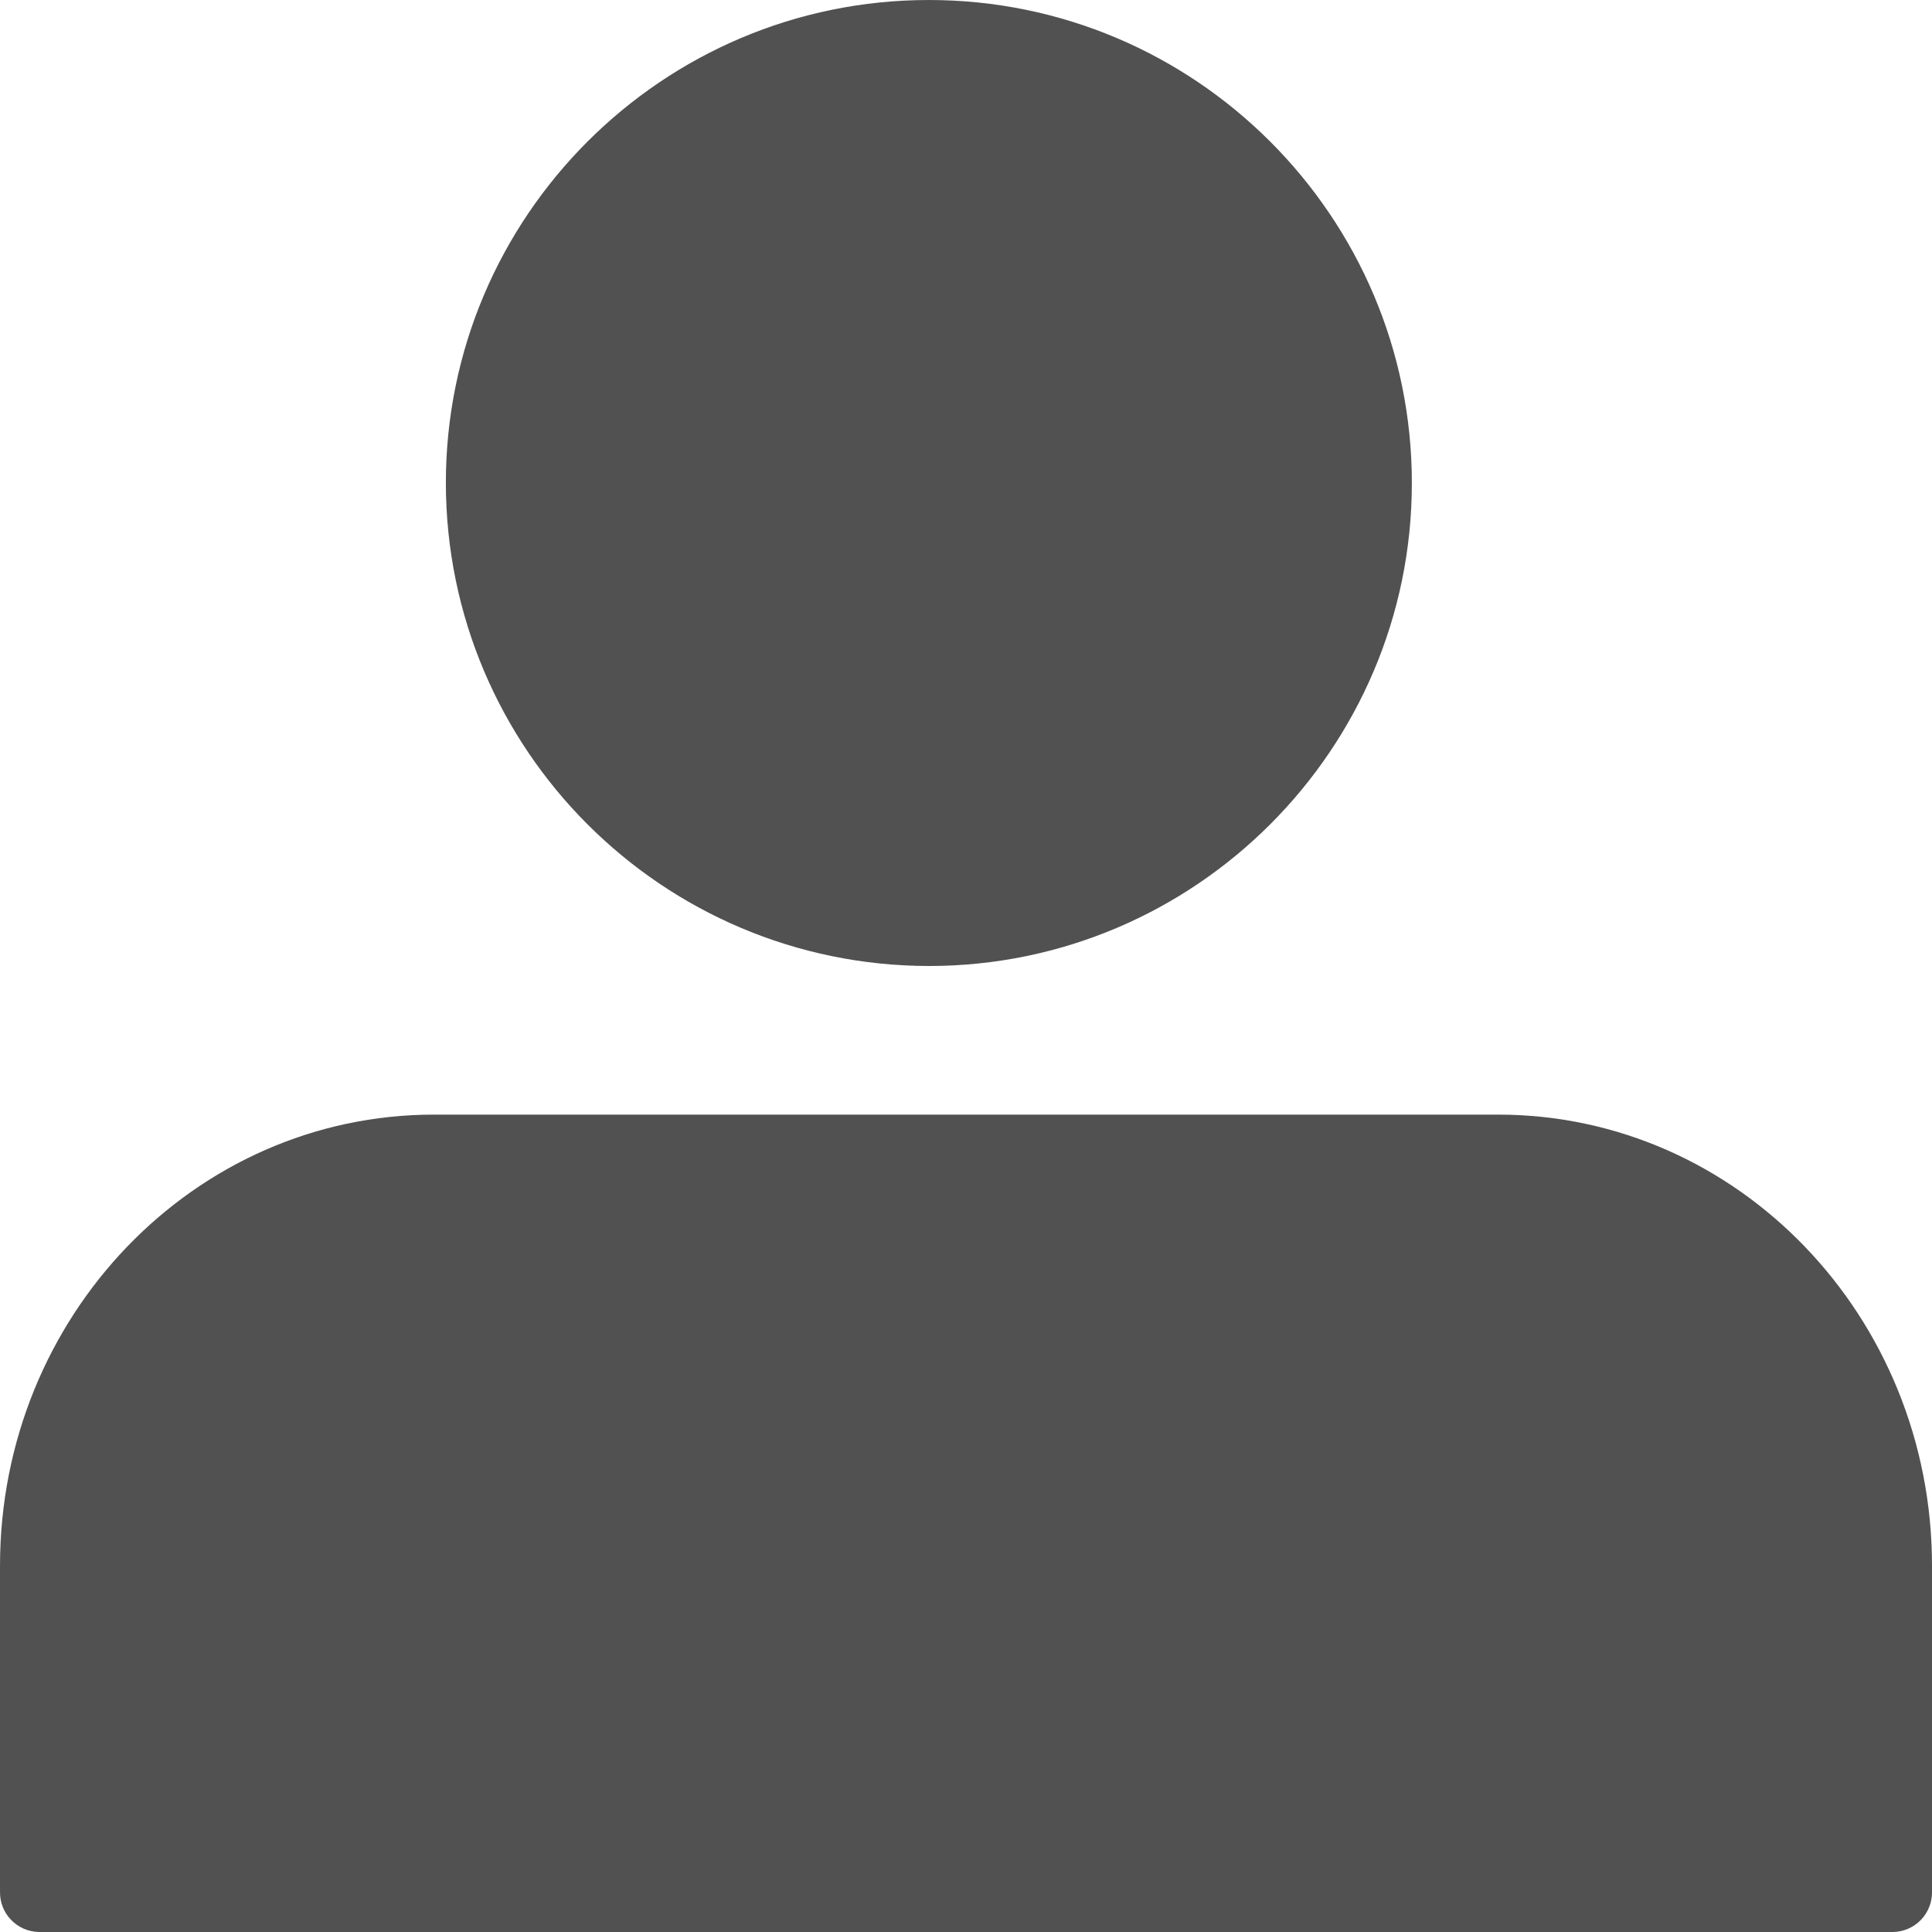
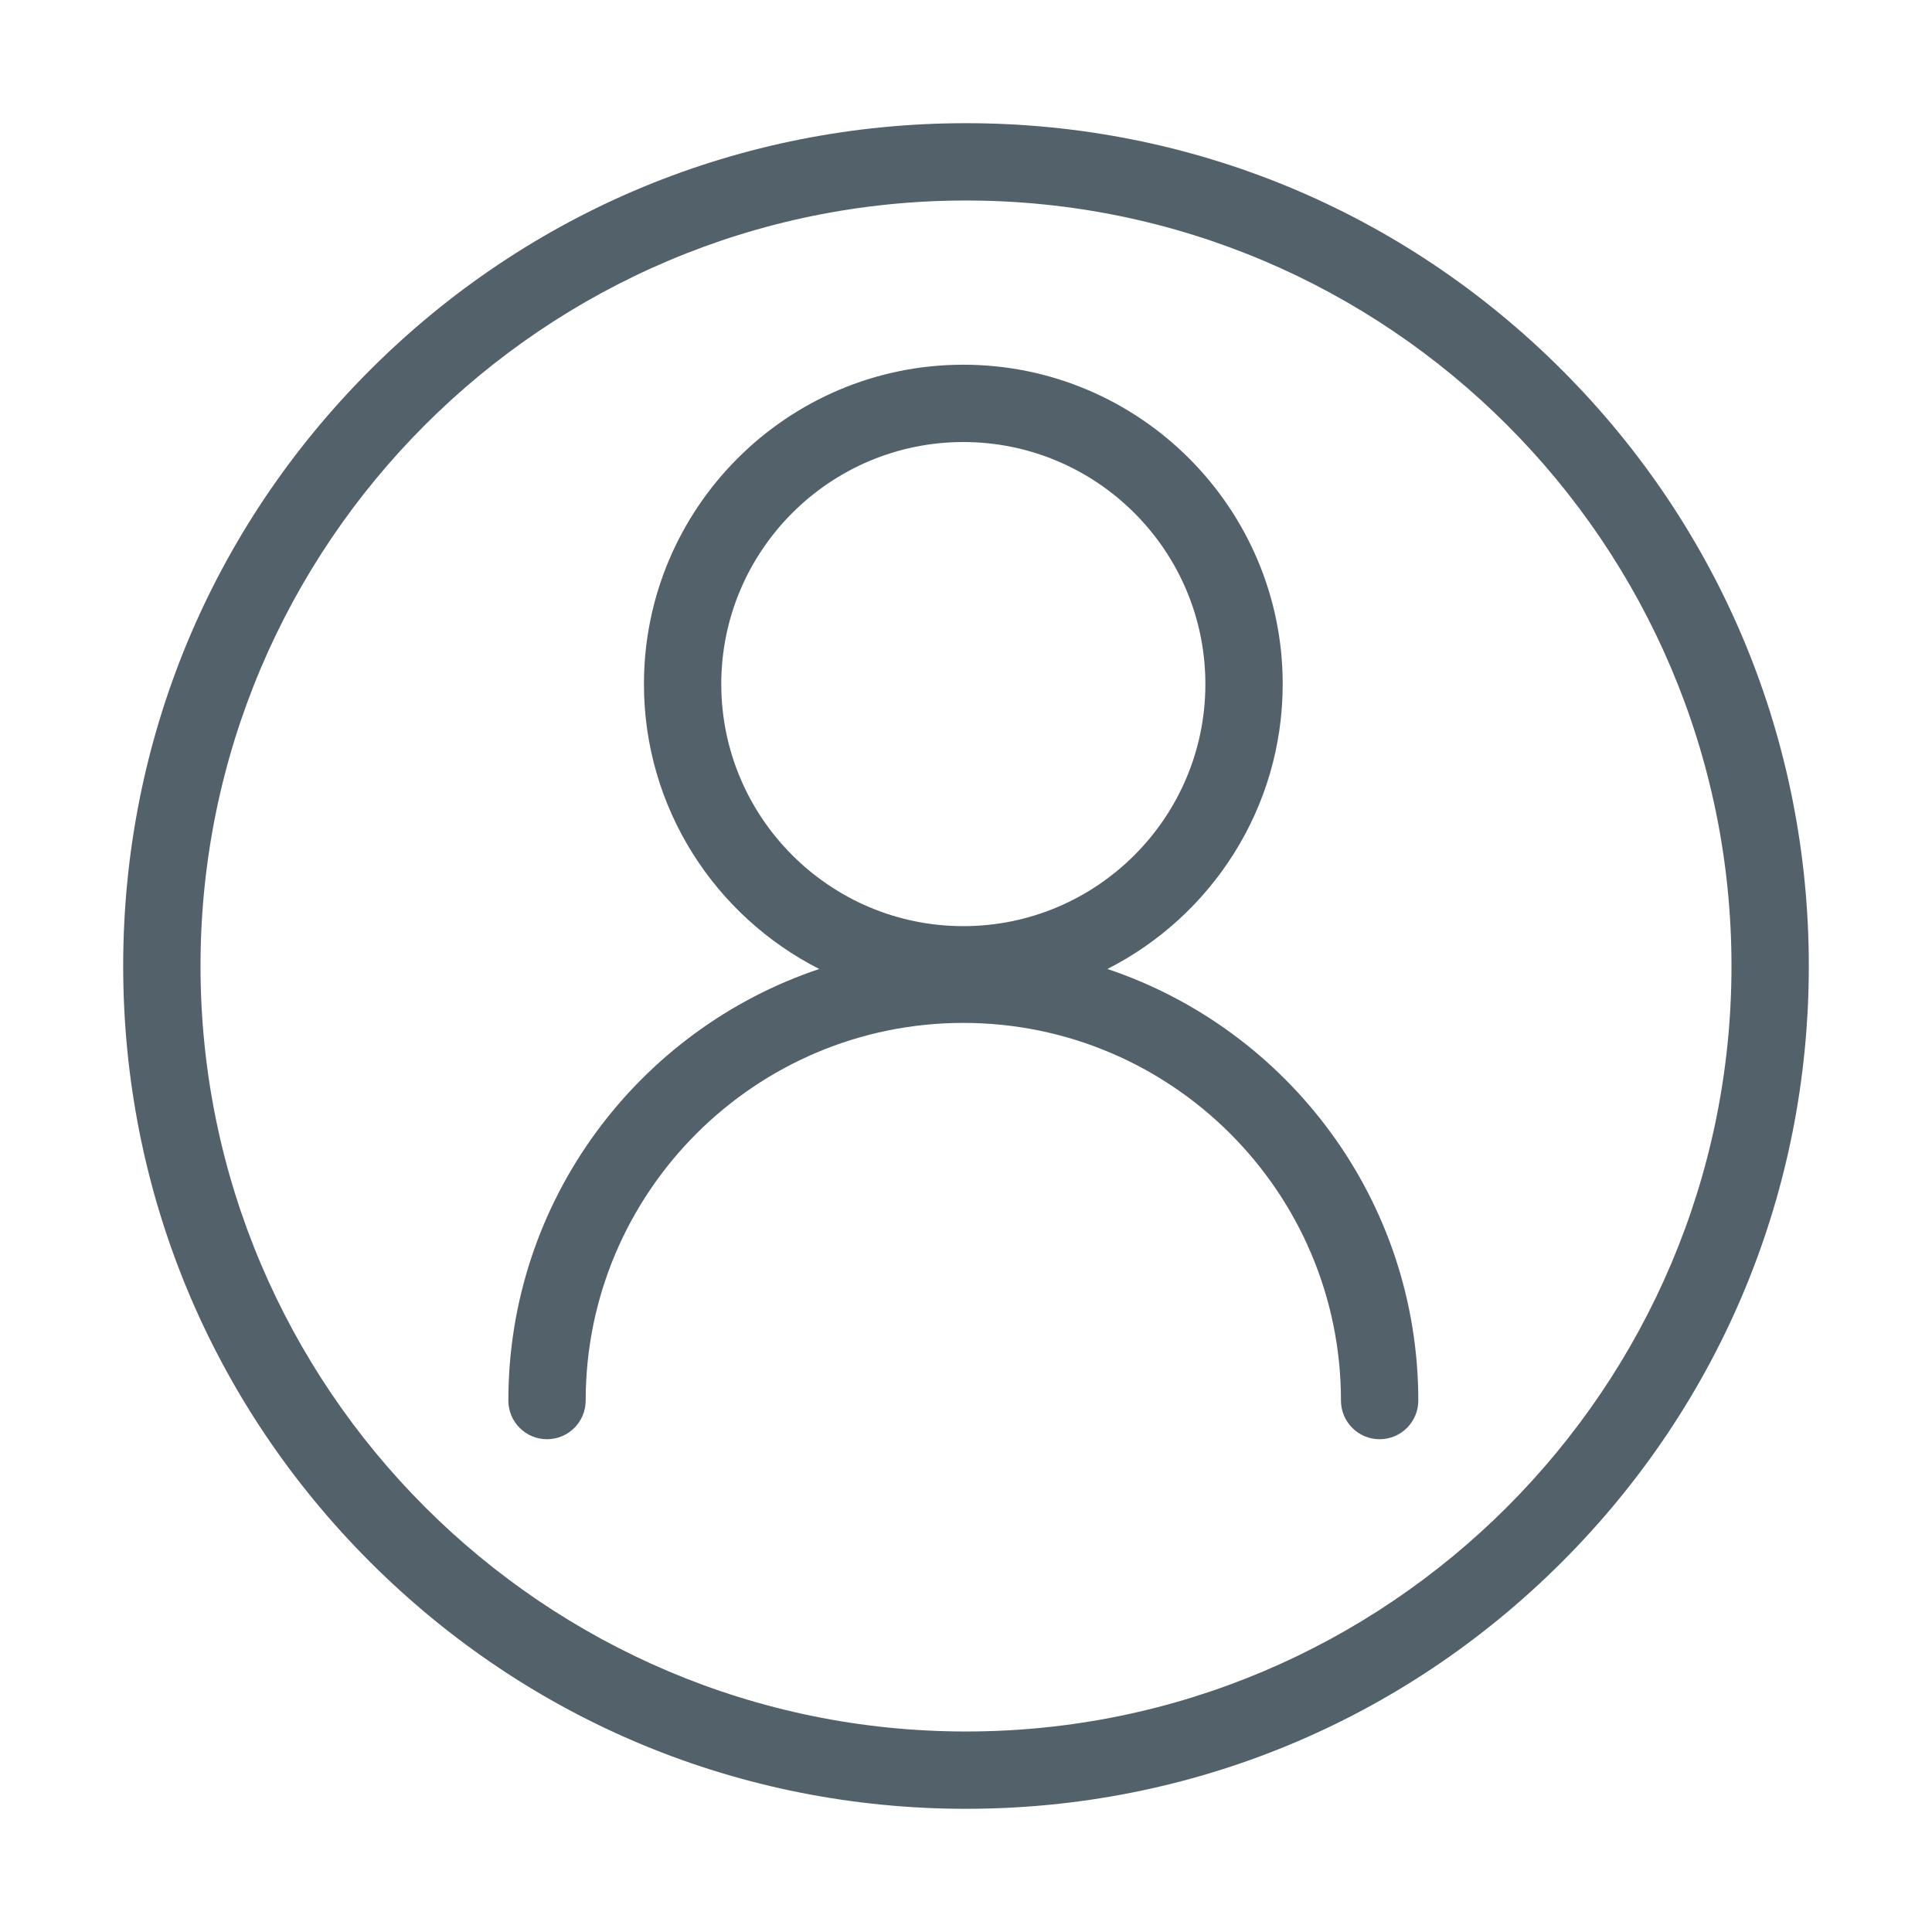
- <svg xmlns="http://www.w3.org/2000/svg" t="1564218878555" class="icon" viewBox="0 0 1024 1024" version="1.1" p-id="1069" width="200" height="200">
-   <defs>
-     <style type="text/css" />
-   </defs>
-   <path d="M492.312 512A256.354 256.354 0 0 1 236.312 256C236.312 114.885 351.078 0 492.312 0S748.312 114.885 748.312 256 633.427 512 492.312 512zM20.563 1024A20.992 20.992 0 0 1 0.004 1002.614v-172.702C0.004 697.817 102.955 590.769 230.01 590.769h563.988c127.055 0 230.006 107.047 230.006 239.143v172.702a20.992 20.992 0 0 1-20.677 21.386H20.563z" p-id="1070" data-spm-anchor-id="a313x.7781069.0.i0" class="" fill="#515151" />
+ <svg xmlns="http://www.w3.org/2000/svg" class="icon" width="200px" height="200.00px" viewBox="0 0 1024 1024" version="1.1">
+   <path fill="#52616a" d="M586.946 513.581c55.067-27.963 92.912-85.126 92.912-150.998 0-93.339-75.938-169.276-169.277-169.276s-169.275 75.938-169.275 169.276c0 65.872 37.845 123.034 92.911 150.998-95.653 32.016-164.779 122.455-164.779 228.744 0 11.316 9.174 20.492 20.492 20.492s20.492-9.175 20.492-20.492c0-110.369 89.791-200.161 200.161-200.161S710.741 631.956 710.741 742.325c0 11.316 9.174 20.492 20.492 20.492s20.492-9.175 20.492-20.492C751.724 636.036 682.598 545.598 586.946 513.581zM382.288 362.583c0-70.742 57.553-128.294 128.293-128.294 70.742 0 128.294 57.553 128.294 128.294 0 70.741-57.553 128.293-128.294 128.293C439.841 490.877 382.288 433.324 382.288 362.583zM827.871 196.128C743.498 111.757 631.321 65.29 512 65.29S280.501 111.756 196.129 196.128C111.756 280.502 65.291 392.678 65.291 511.999s46.465 231.499 130.838 315.872 196.551 130.838 315.871 130.838 231.498-46.465 315.871-130.838S958.709 631.32 958.709 511.999 912.244 280.501 827.871 196.128zM512 917.727c-223.718 0-405.727-182.007-405.727-405.728 0-223.718 182.008-405.727 405.727-405.727s405.727 182.007 405.727 405.727C917.727 735.719 735.718 917.727 512 917.727z" />
</svg>
